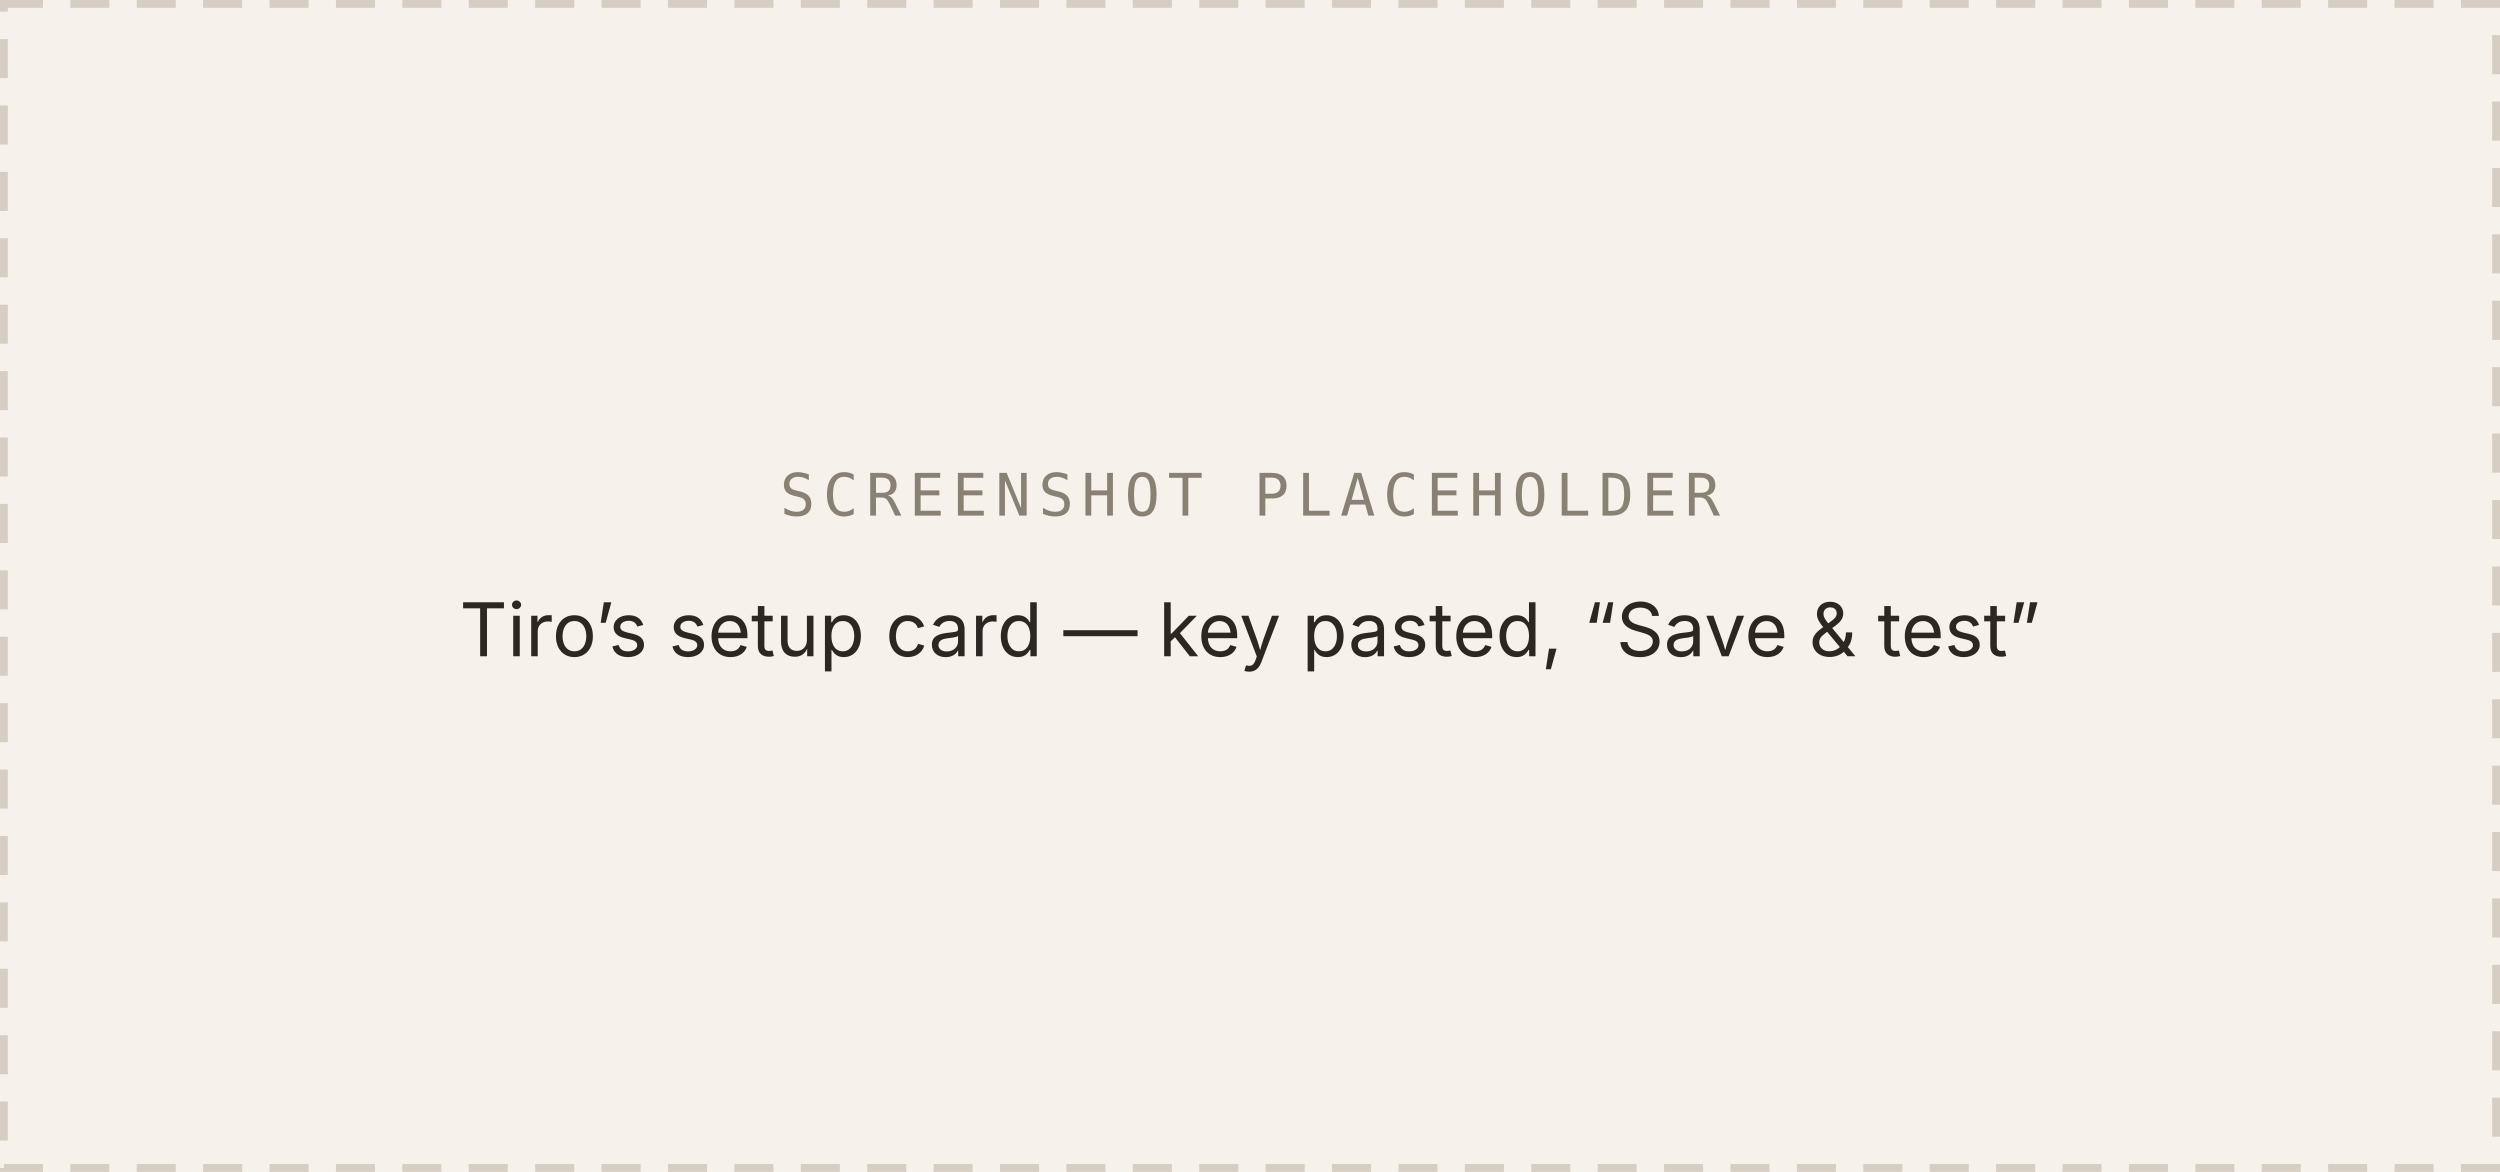
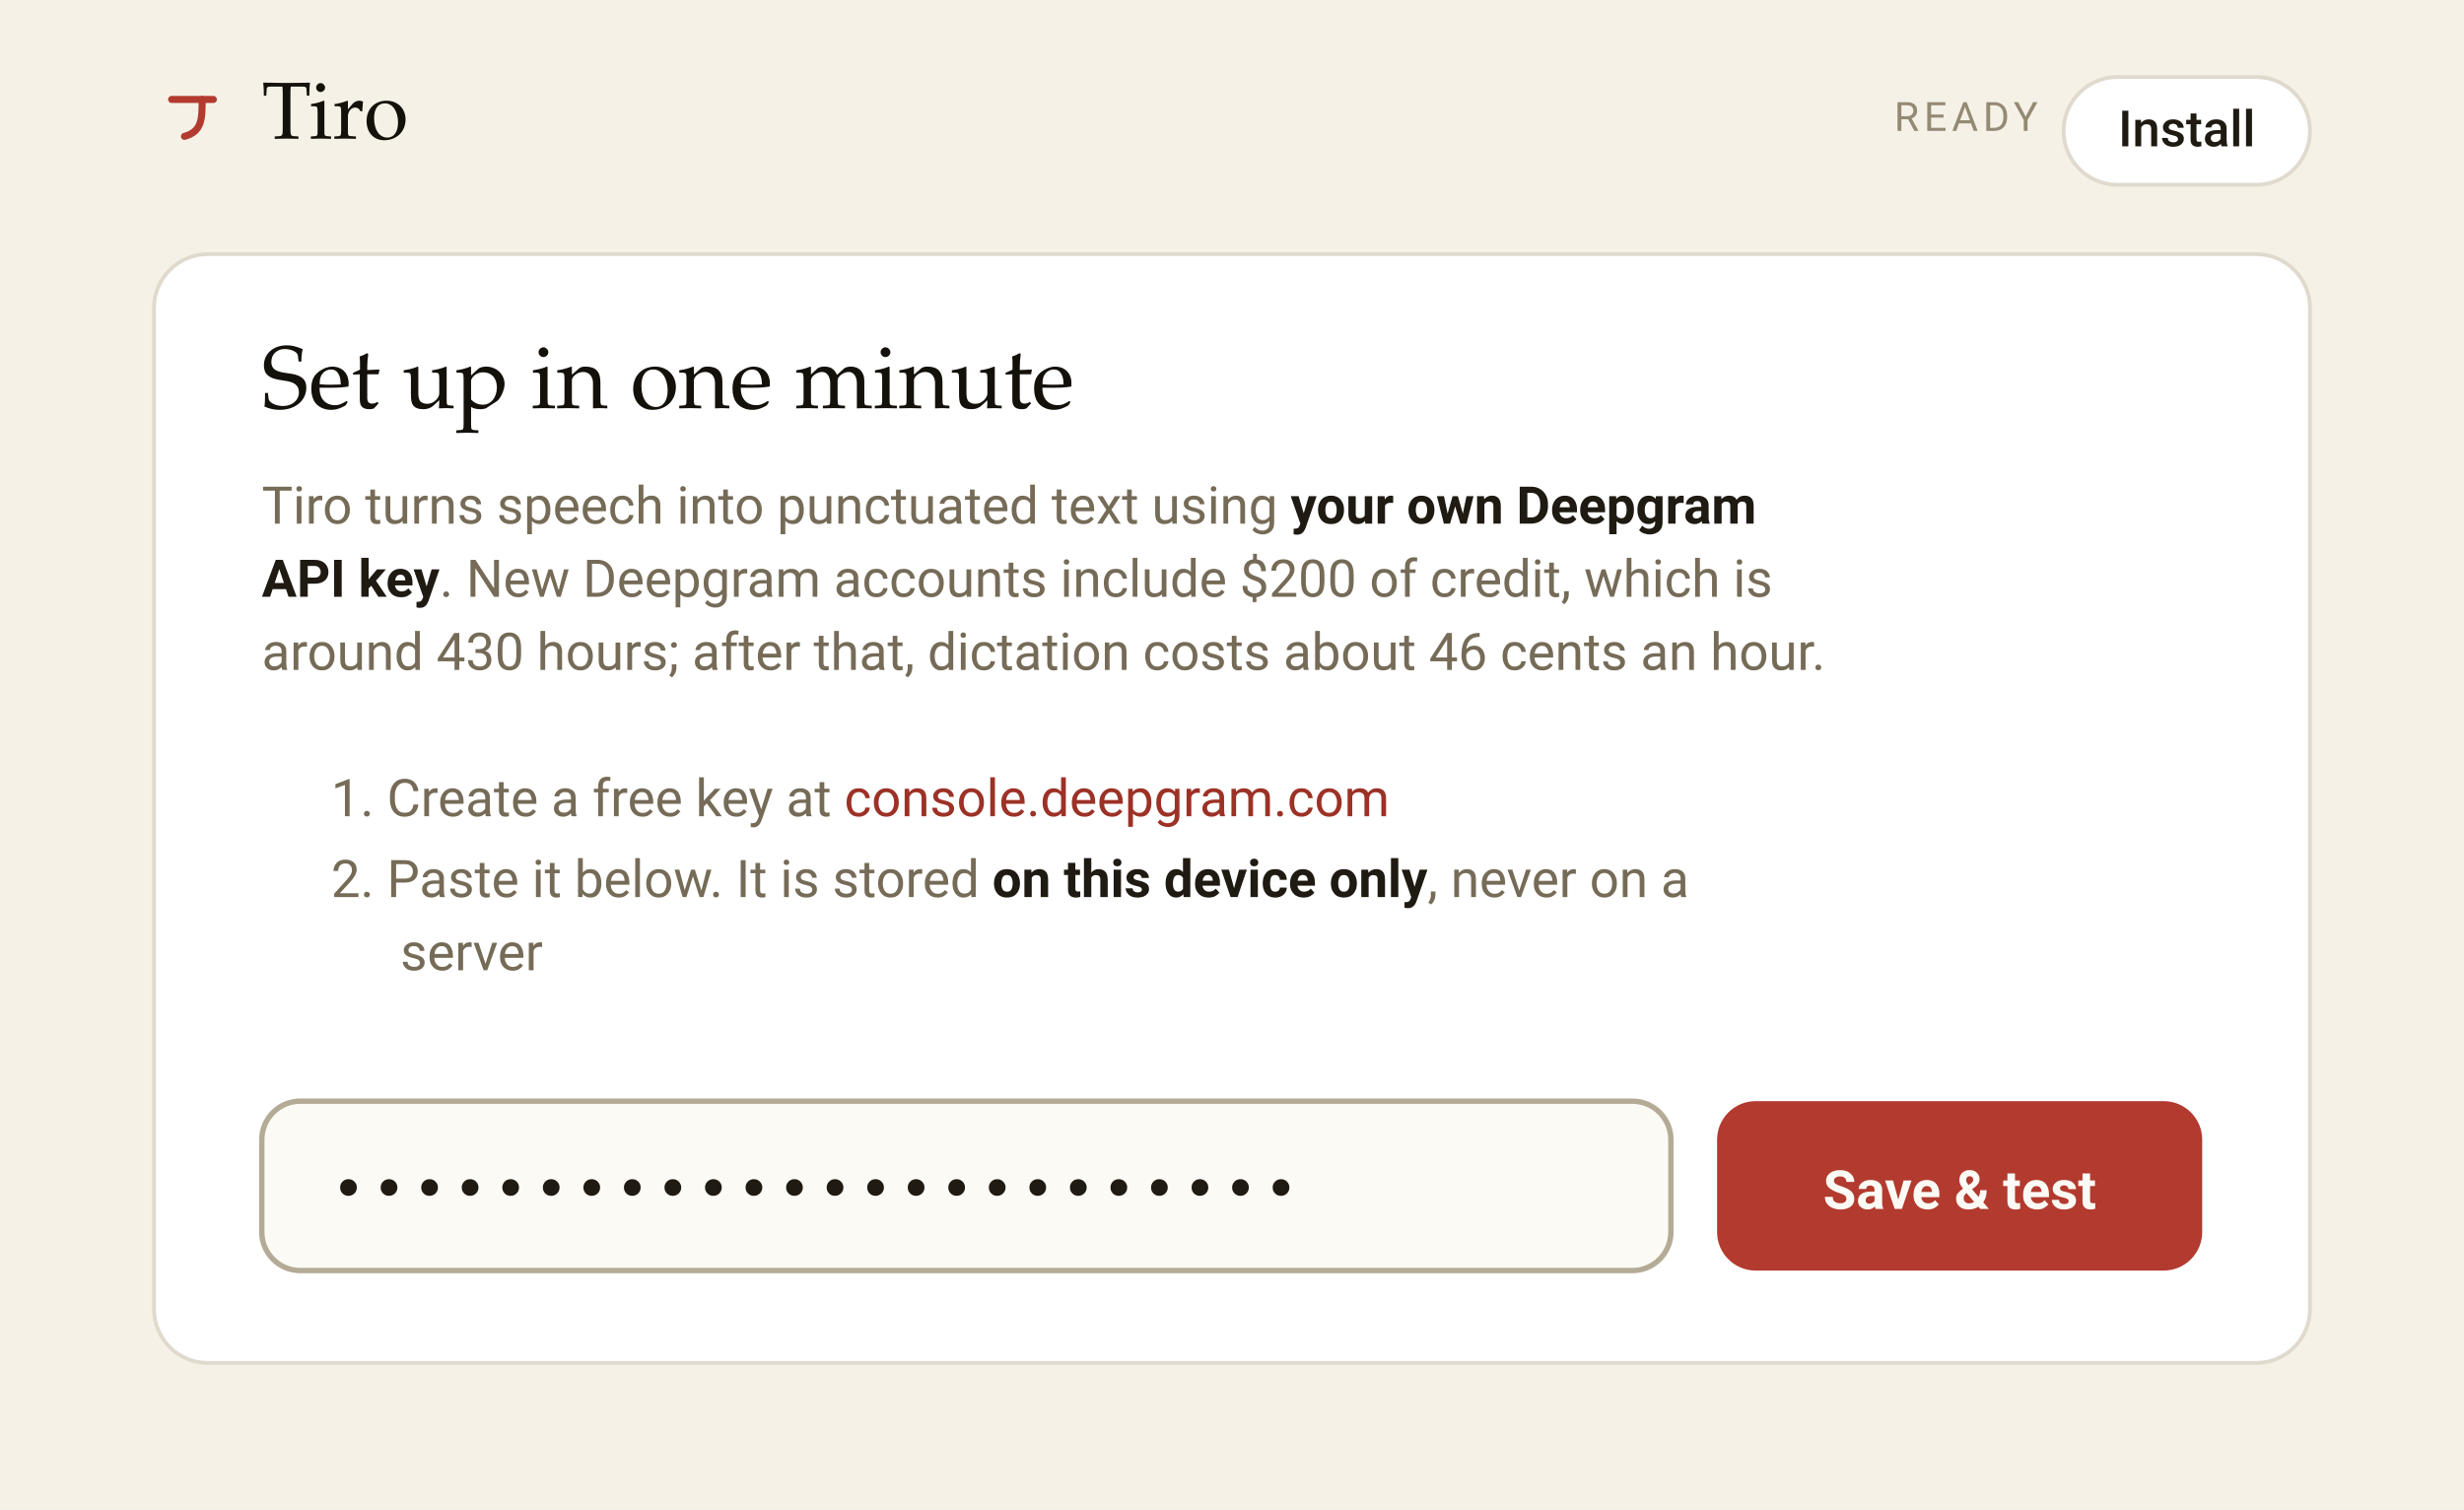
- <svg xmlns="http://www.w3.org/2000/svg" viewBox="0 0 640 300" width="640" height="300" role="img" aria-label="Placeholder for a screenshot of Tiro's setup card, with the key pasted into the field and Save and test ready">
-   <rect width="640" height="300" fill="#f6f1ea" />
-   <rect x="1" y="1" width="638" height="298" fill="none" stroke="#d6cec2" stroke-width="2" stroke-dasharray="10 7" />
-   <text x="320" y="132" text-anchor="middle" fill="#8a8175" font-family="ui-monospace, SFMono-Regular, Menlo, monospace" font-size="15" letter-spacing="2">
-     SCREENSHOT PLACEHOLDER
+ <svg xmlns="http://www.w3.org/2000/svg" viewBox="0 0 640 392" width="640" height="392" role="img" aria-label="Tiro's setup card, with the Deepgram key pasted into the field and the Save and test button beside it.">
+   <rect width="640" height="392" fill="#F6F1E7" />
+   <g transform="translate(40 34)">
+     <svg x="0" y="-14" width="20" height="20" viewBox="0 0 48 48">
+       <g fill="none" stroke="#B23A2E" stroke-width="4.4" stroke-linecap="round">
+         <path d="M11 14 H37" />
+         <path d="M30 14 C30 26 30 34 19 37" />
+       </g>
+     </svg>
+     <text font-family="'Iowan Old Style', Palatino, Georgia, serif" font-size="21px" fill="#14110B" x="28" y="2">Tiro</text>
+     <text font-family="system-ui, -apple-system, &quot;Segoe UI&quot;, Roboto, sans-serif" font-size="10.5px" fill="#948A74" letter-spacing=".12em" x="452" y="0">READY</text>
+     <rect x="496" y="-14" width="64" height="28" rx="14" fill="#ffffff" stroke="#E0DACE" stroke-width="1" />
+     <text font-family="system-ui, -apple-system, &quot;Segoe UI&quot;, Roboto, sans-serif" font-size="13px" font-weight="500" fill="#1F1A12" x="528" y="4" text-anchor="middle">Install</text>
+   </g>
+   <rect x="40" y="66" width="560" height="288" rx="14" fill="#ffffff" stroke="#E0DACE" stroke-width="1" />
+   <text font-family="'Iowan Old Style', Palatino, Georgia, serif" font-size="23px" fill="#14110B" x="68" y="106">Set up in one minute</text>
+   <text font-family="system-ui, -apple-system, &quot;Segoe UI&quot;, Roboto, sans-serif" font-size="13.5px" fill="#756B57" x="68" y="136">
+     <tspan x="68" dy="0">Tiro turns speech into punctuated text using <tspan font-family="system-ui, -apple-system, &quot;Segoe UI&quot;, Roboto, sans-serif" font-size="13.5px" font-weight="600" fill="#1F1A12">your own Deepgram</tspan>
+     </tspan>
+     <tspan x="68" dy="19">
+       <tspan font-family="system-ui, -apple-system, &quot;Segoe UI&quot;, Roboto, sans-serif" font-size="13.5px" font-weight="600" fill="#1F1A12">API key</tspan>. New Deepgram accounts include $200 of credit, which is</tspan>
+     <tspan x="68" dy="19">around 430 hours; after that, dictation costs about 46 cents an hour.</tspan>
  </text>
-   <text x="320" y="168" text-anchor="middle" fill="#2b2721" font-family="system-ui, -apple-system, Segoe UI, sans-serif" font-size="19">
-     Tiro’s setup card — key pasted, “Save &amp; test”
+   <text font-family="system-ui, -apple-system, &quot;Segoe UI&quot;, Roboto, sans-serif" font-size="13.5px" fill="#756B57" x="86" y="212">
+     <tspan x="86" dy="0">1.  Create a free key at <tspan font-family="system-ui, -apple-system, &quot;Segoe UI&quot;, Roboto, sans-serif" font-size="13.5px" fill="#9C3126">console.deepgram.com</tspan>
+     </tspan>
+     <tspan x="86" dy="21">2.  Paste it below. It is stored <tspan font-family="system-ui, -apple-system, &quot;Segoe UI&quot;, Roboto, sans-serif" font-size="13.5px" font-weight="600" fill="#1F1A12">on this device only</tspan>, never on a</tspan>
+     <tspan x="104" dy="19">server</tspan>
  </text>
+   <rect x="68" y="286" width="366" height="44" rx="10" fill="#FCFAF4" stroke="#B4AB96" stroke-width="1.4" />
+   <text font-family="ui-monospace, SFMono-Regular, Menlo, Consolas, monospace" font-size="15px" fill="#1F1A12" letter-spacing="1.5px" x="86" y="314">••••••••••••••••••••••••</text>
+   <rect x="446" y="286" width="126" height="44" rx="10" fill="#B23A2E" />
+   <text font-family="system-ui, -apple-system, &quot;Segoe UI&quot;, Roboto, sans-serif" font-size="14px" font-weight="600" fill="#FCFAF4" x="509" y="314" text-anchor="middle">Save &amp; test</text>
</svg>
